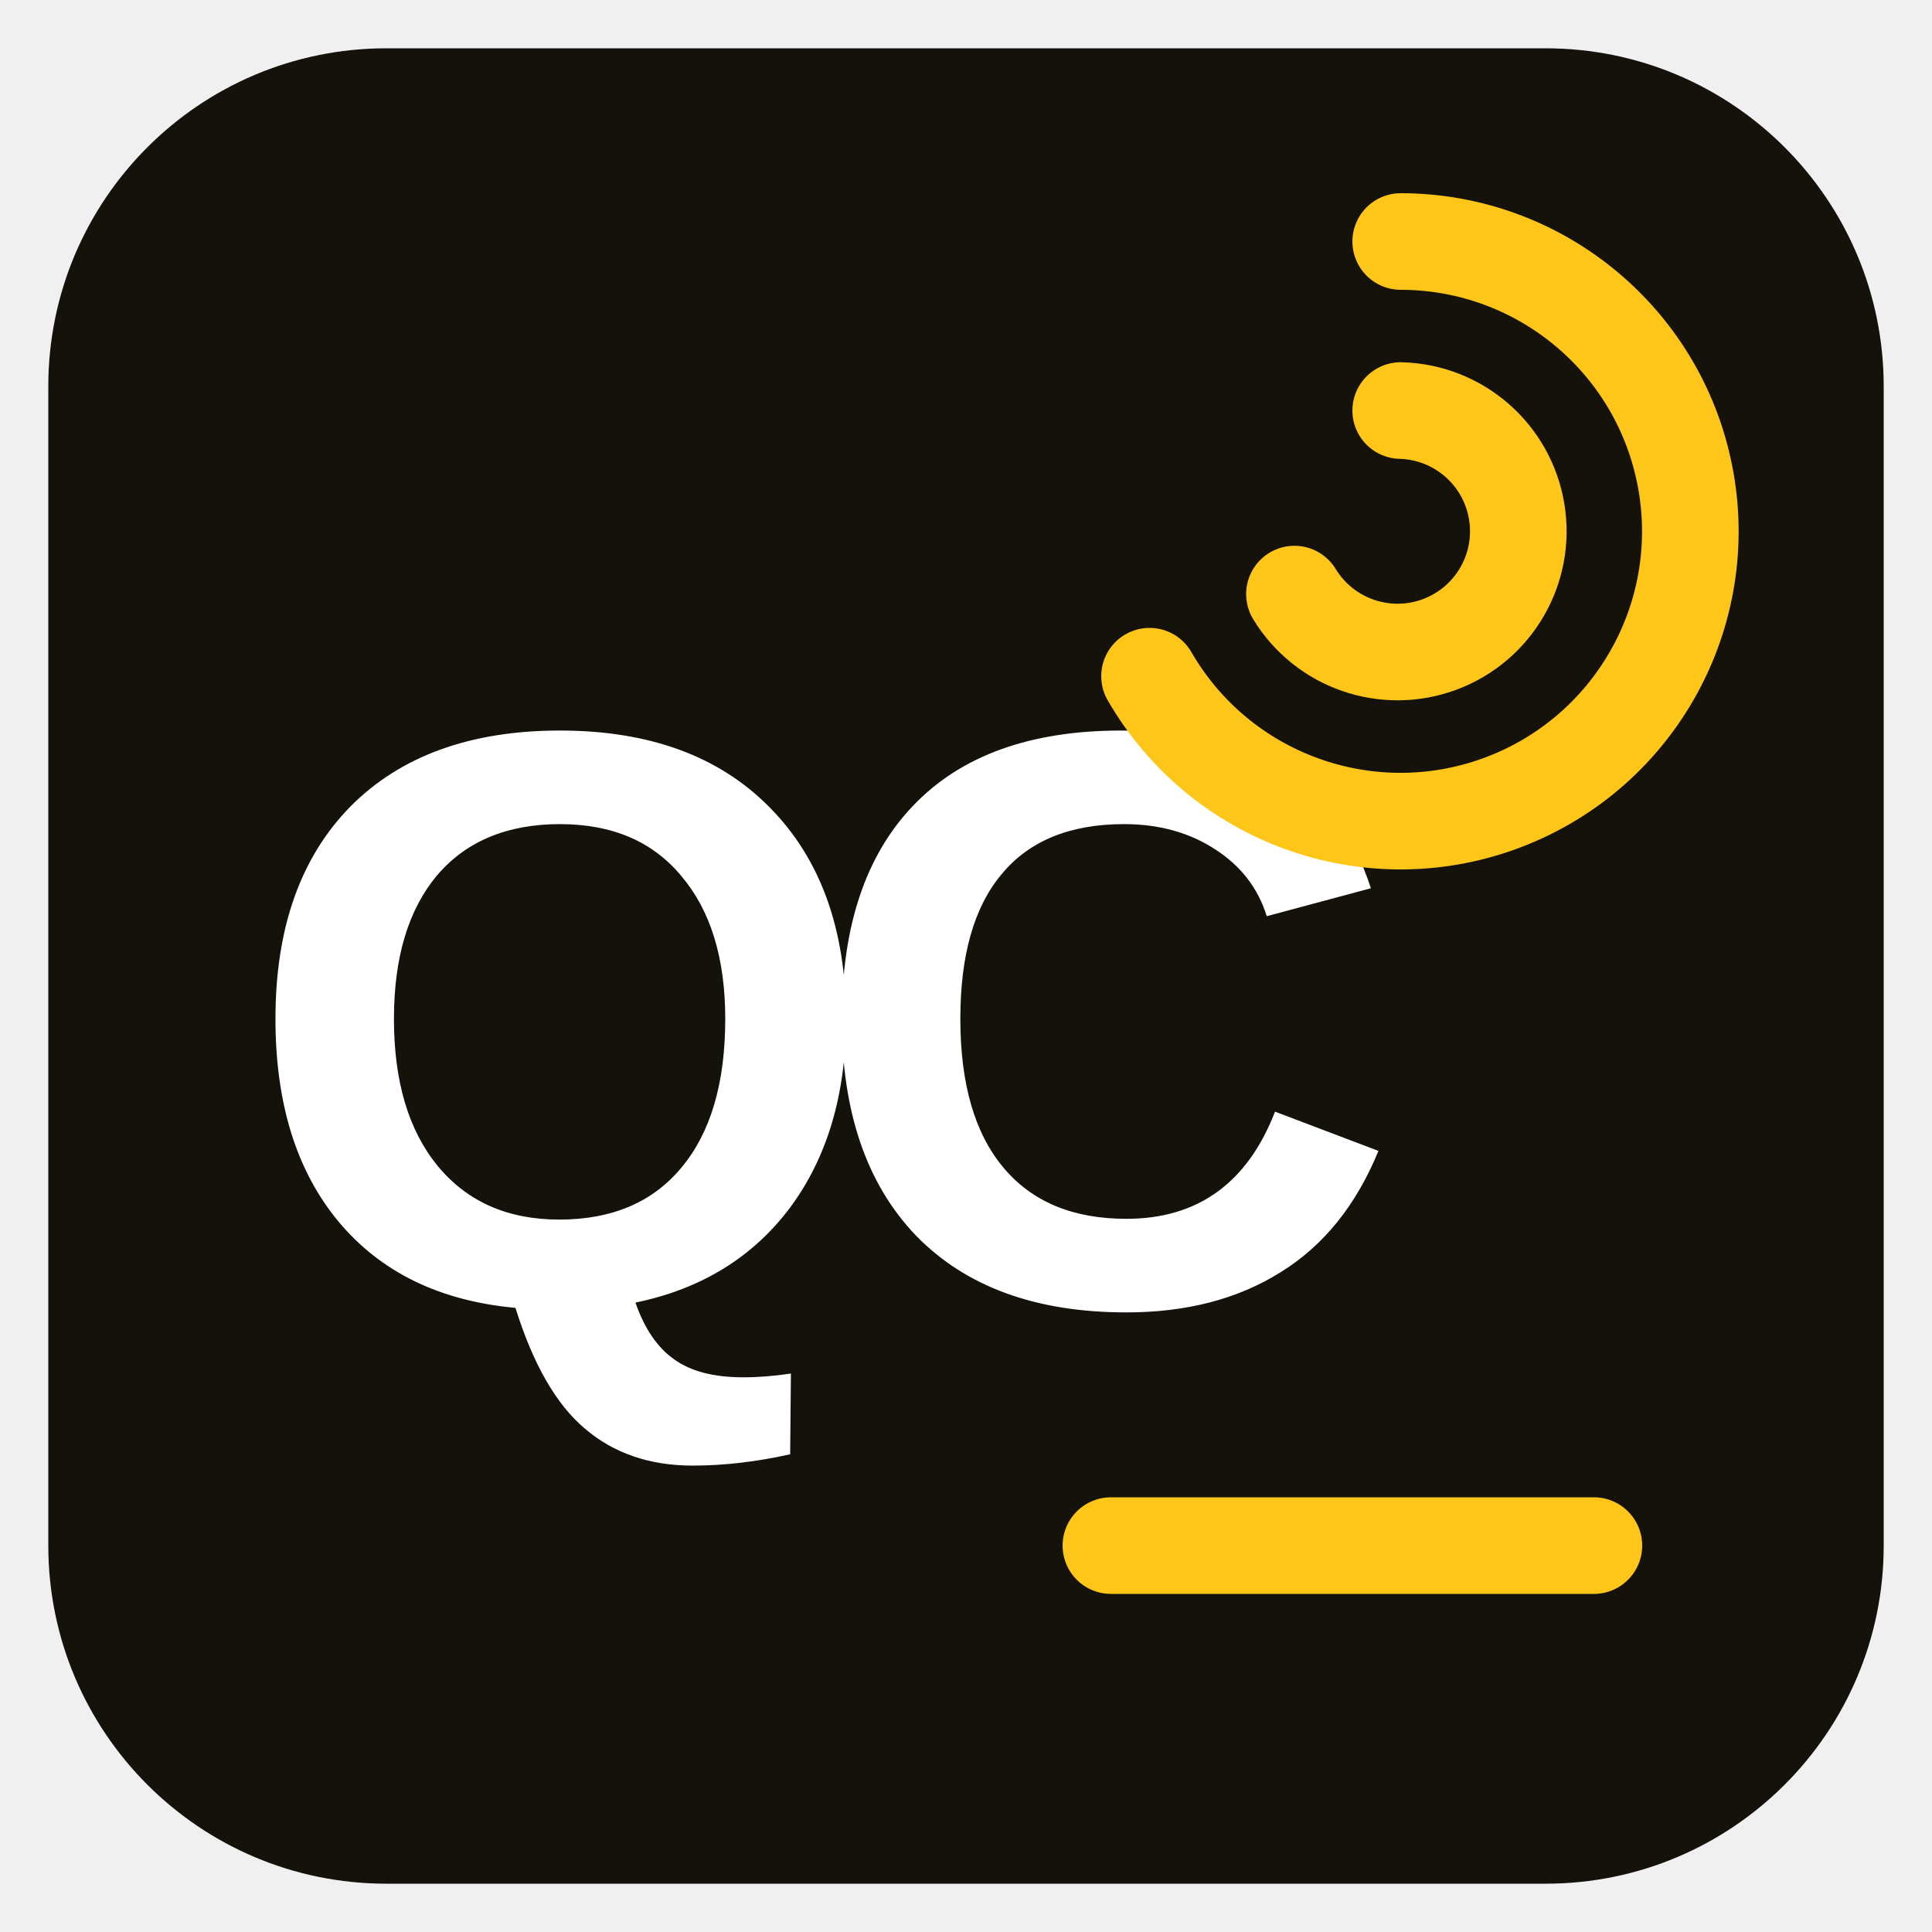
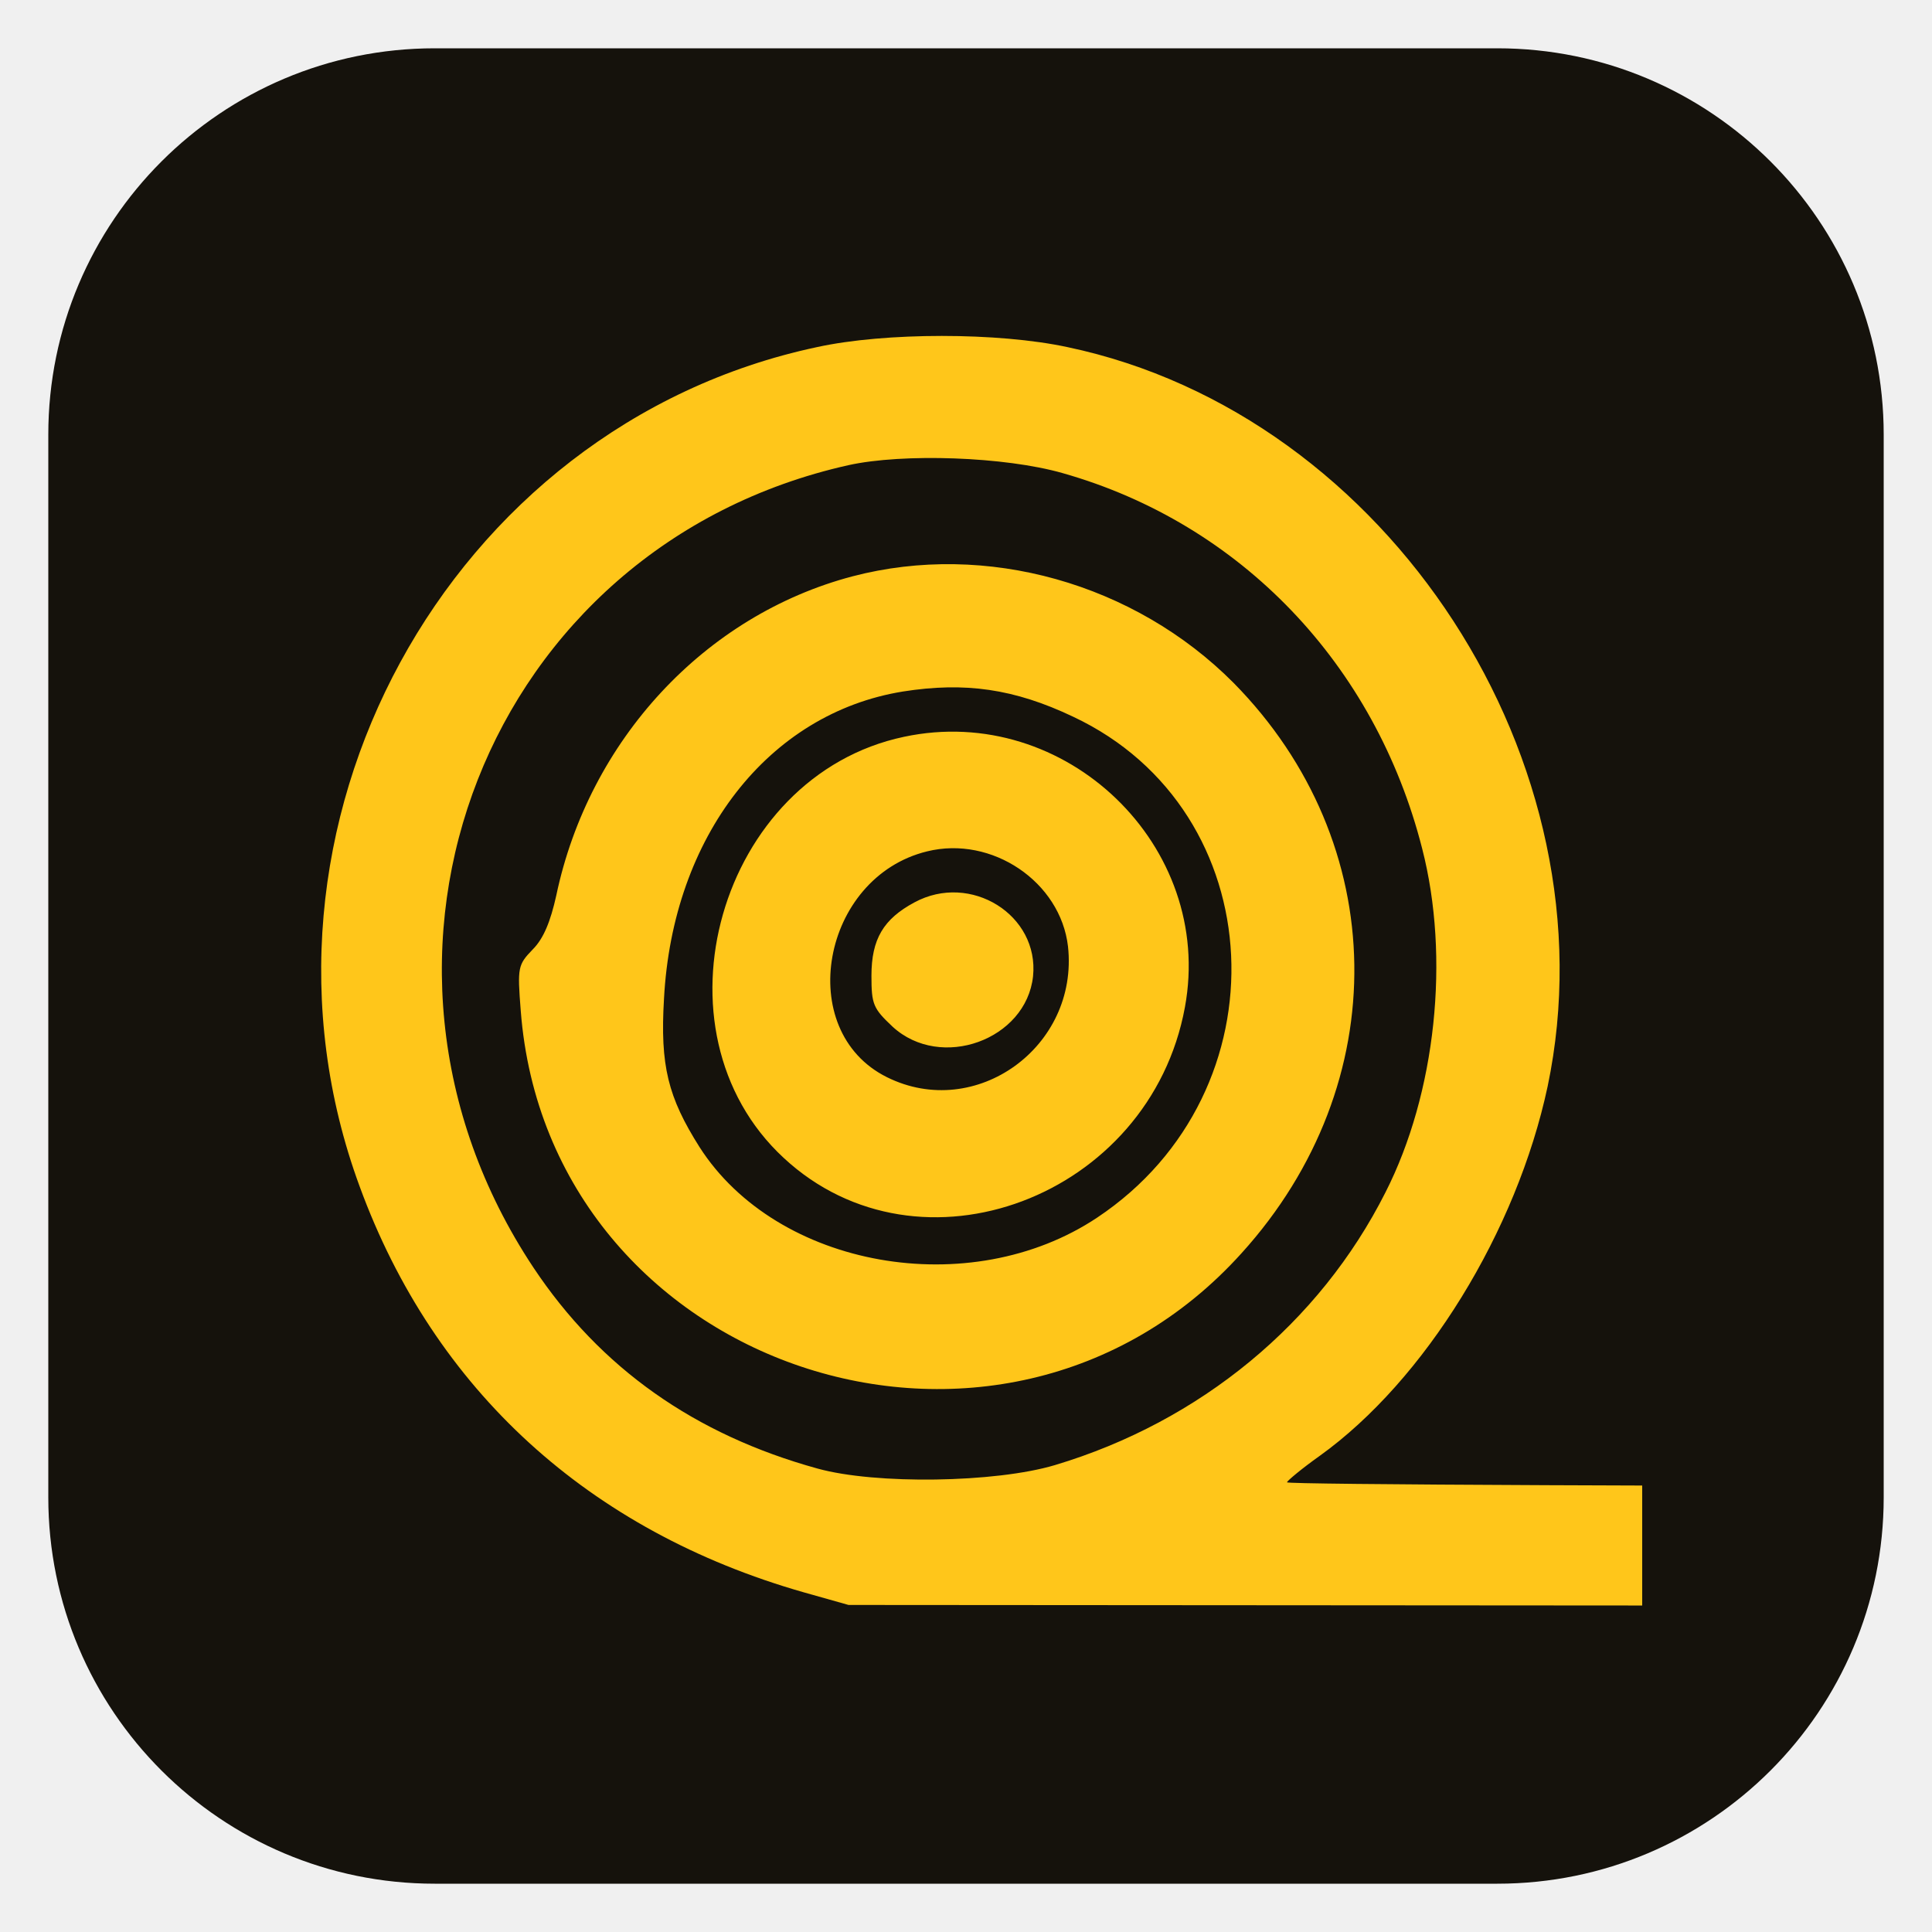
<svg xmlns="http://www.w3.org/2000/svg" viewBox="0 0 40 40">
-   <rect x="1" y="1" width="38" height="38" rx="7" fill="#15120C" />
-   <text x="5" y="27" fill="#FFF" font-family="Archivo, 'Arial Black', Arial, sans-serif" font-size="17" font-weight="800" letter-spacing="-1.5">QC</text>
-   <path d="M29 5a6 6 0 1 1-5.2 9M29 8.5a2.5 2.5 0 1 1-2.2 3.8" fill="none" stroke="#FFC61A" stroke-width="2" stroke-linecap="round" />
-   <path d="M23 32h10" stroke="#FFC61A" stroke-width="2" stroke-linecap="round" />
+   <rect x="1" y="1" width="38" height="38" rx="8" fill="#15120C" />
+   <svg x="6" y="6" width="28" height="28" viewBox="1078 233 236 236">
+     <path fill="#FFC61A" fill-rule="evenodd" d="M 1170 243 C 1105.5 256.7, 1067.2 327.1, 1090.2 389.5 C 1103.2 425, 1130.2 449.6, 1167.7 460.3 L 1175.5 462.5 1608.7 462.8 L 2041.8 463 2044.8 460.5 C 2050 456.1, 2049.9 447.1, 2044.5 443.6 C 2041.4 441.5, 1596.7 441, 1592.9 443.1 C 1590 444.6, 1565.7 444.5, 1562.8 442.9 C 1561.5 442.2, 1513.6 441.8, 1406.4 441.8 C 1321.5 441.8, 1252 441.5, 1252 441.1 C 1252.1 440.8, 1254.6 438.7, 1257.7 436.5 C 1276.1 423.3, 1292.1 397.3, 1297.5 372 C 1309.3 315.7, 1269.8 254.8, 1213.7 243 C 1201.6 240.4, 1181.9 240.4, 1170 243 M 1175.5 263.6 C 1112.4 277.7, 1084.4 349.2, 1120.5 403.6 C 1132.2 421.2, 1148.7 432.8, 1170.1 438.7 C 1180.2 441.5, 1201.1 441.2, 1211.5 438.1 C 1236.9 430.5, 1257.7 413.3, 1269.2 390.5 C 1278 373.2, 1280.5 349.5, 1275.6 330.5 C 1267.4 298.3, 1243.9 273.8, 1212.9 265 C 1202.8 262.1, 1185 261.5, 1175.5 263.6 M 1176.2 283 C 1150.4 289.8, 1130.2 311.6, 1124.5 338.7 C 1123.5 343.2, 1122.3 346.2, 1120.4 348.1 C 1117.8 350.8, 1117.7 351.2, 1118.3 358.8 C 1123.1 421.3, 1202 447.8, 1244.1 401.1 C 1270.9 371.5, 1270.2 329.5, 1242.7 301.6 C 1225.4 284.2, 1199.5 276.9, 1176.2 283 M 1185 303.1 C 1161.5 306.9, 1144.8 328.4, 1143.3 356.7 C 1142.6 368.4, 1144 373.9, 1149.5 382.6 C 1163 403.7, 1196.7 409.7, 1218.9 394.9 C 1251.9 372.9, 1249.6 323.9, 1214.7 307.5 C 1204.4 302.6, 1195.8 301.4, 1185 303.1 M 1185.2 311 C 1152.9 317.8, 1140.2 362.3, 1164.2 384.5 C 1187.9 406.5, 1228.1 391.4, 1234.2 358.2 C 1239.4 330.1, 1213.4 305, 1185.2 311 M 1189.2 331 C 1170.8 335.5, 1165.9 362.3, 1182.2 370.4 C 1197.7 378.1, 1215.7 365.1, 1213.8 347.6 C 1212.5 336.3, 1200.5 328.2, 1189.2 331 M 1187 339.9 C 1181.6 342.8, 1179.5 346.3, 1179.5 352.7 C 1179.5 357.7, 1179.8 358.4, 1183.2 361.6 C 1191.6 369.3, 1206.5 363.9, 1207.7 352.8 C 1208.8 342.1, 1196.8 334.6, 1187 339.9" />
+   </svg>
</svg>
